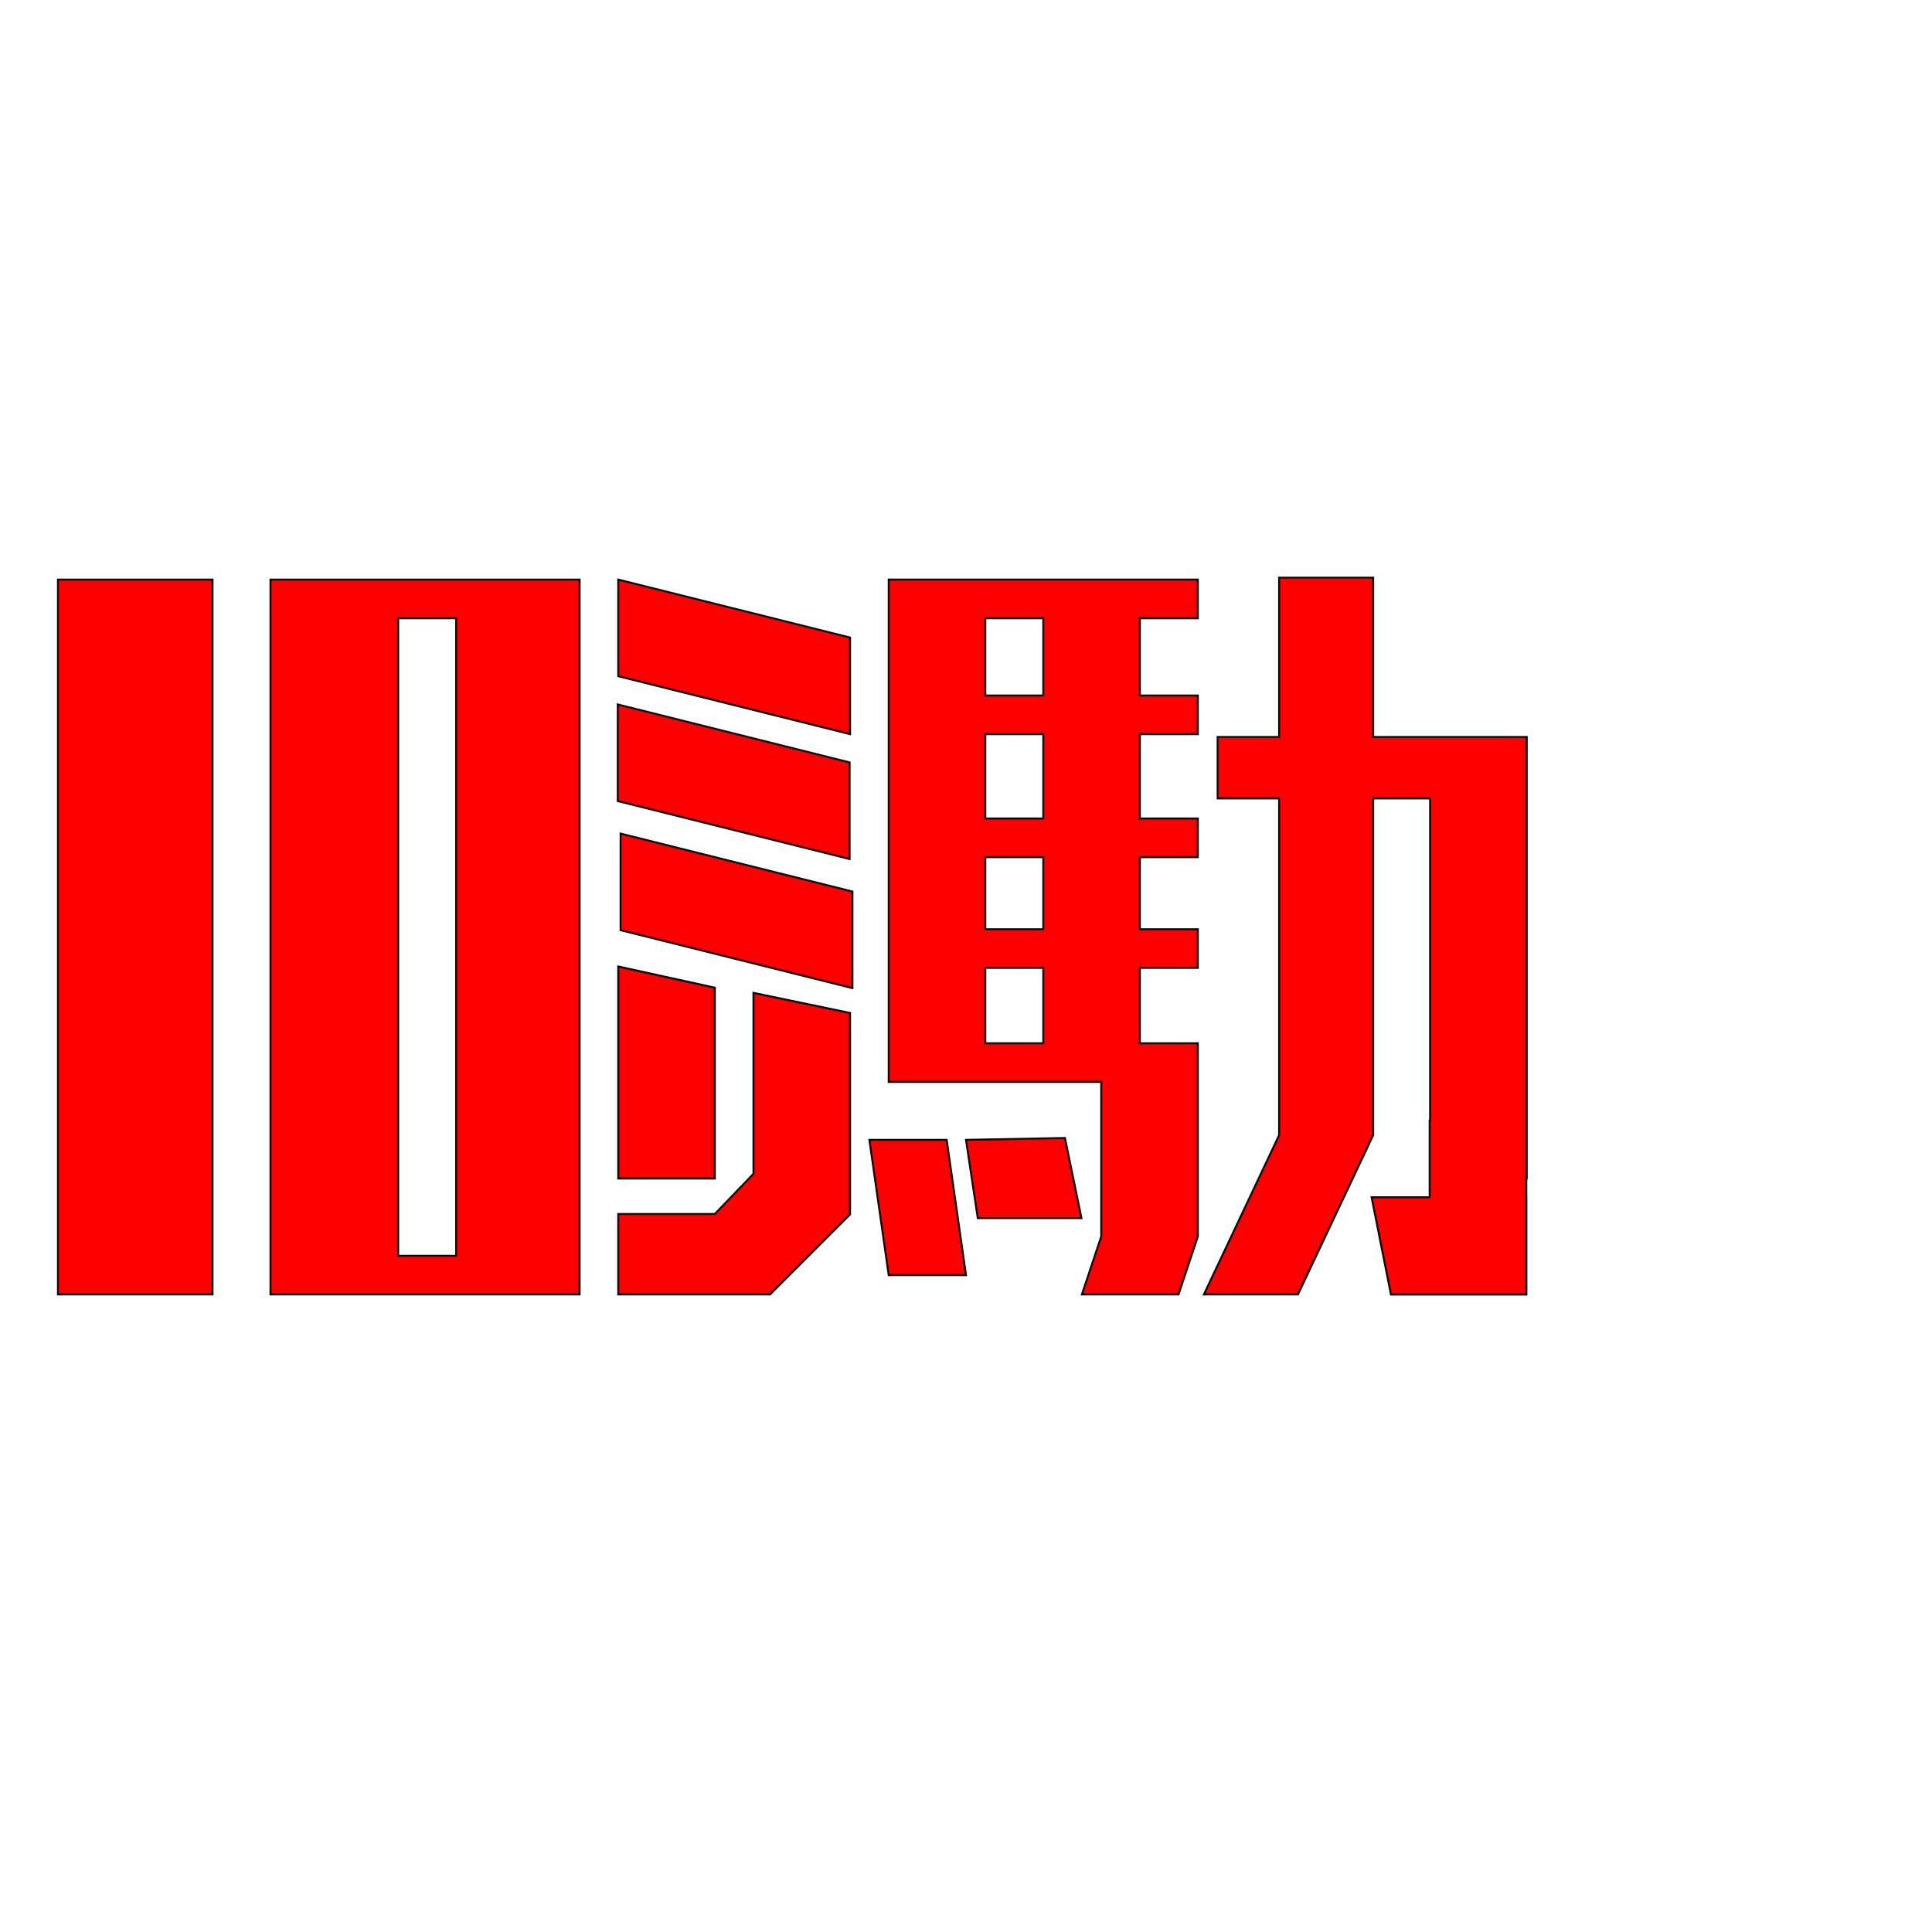
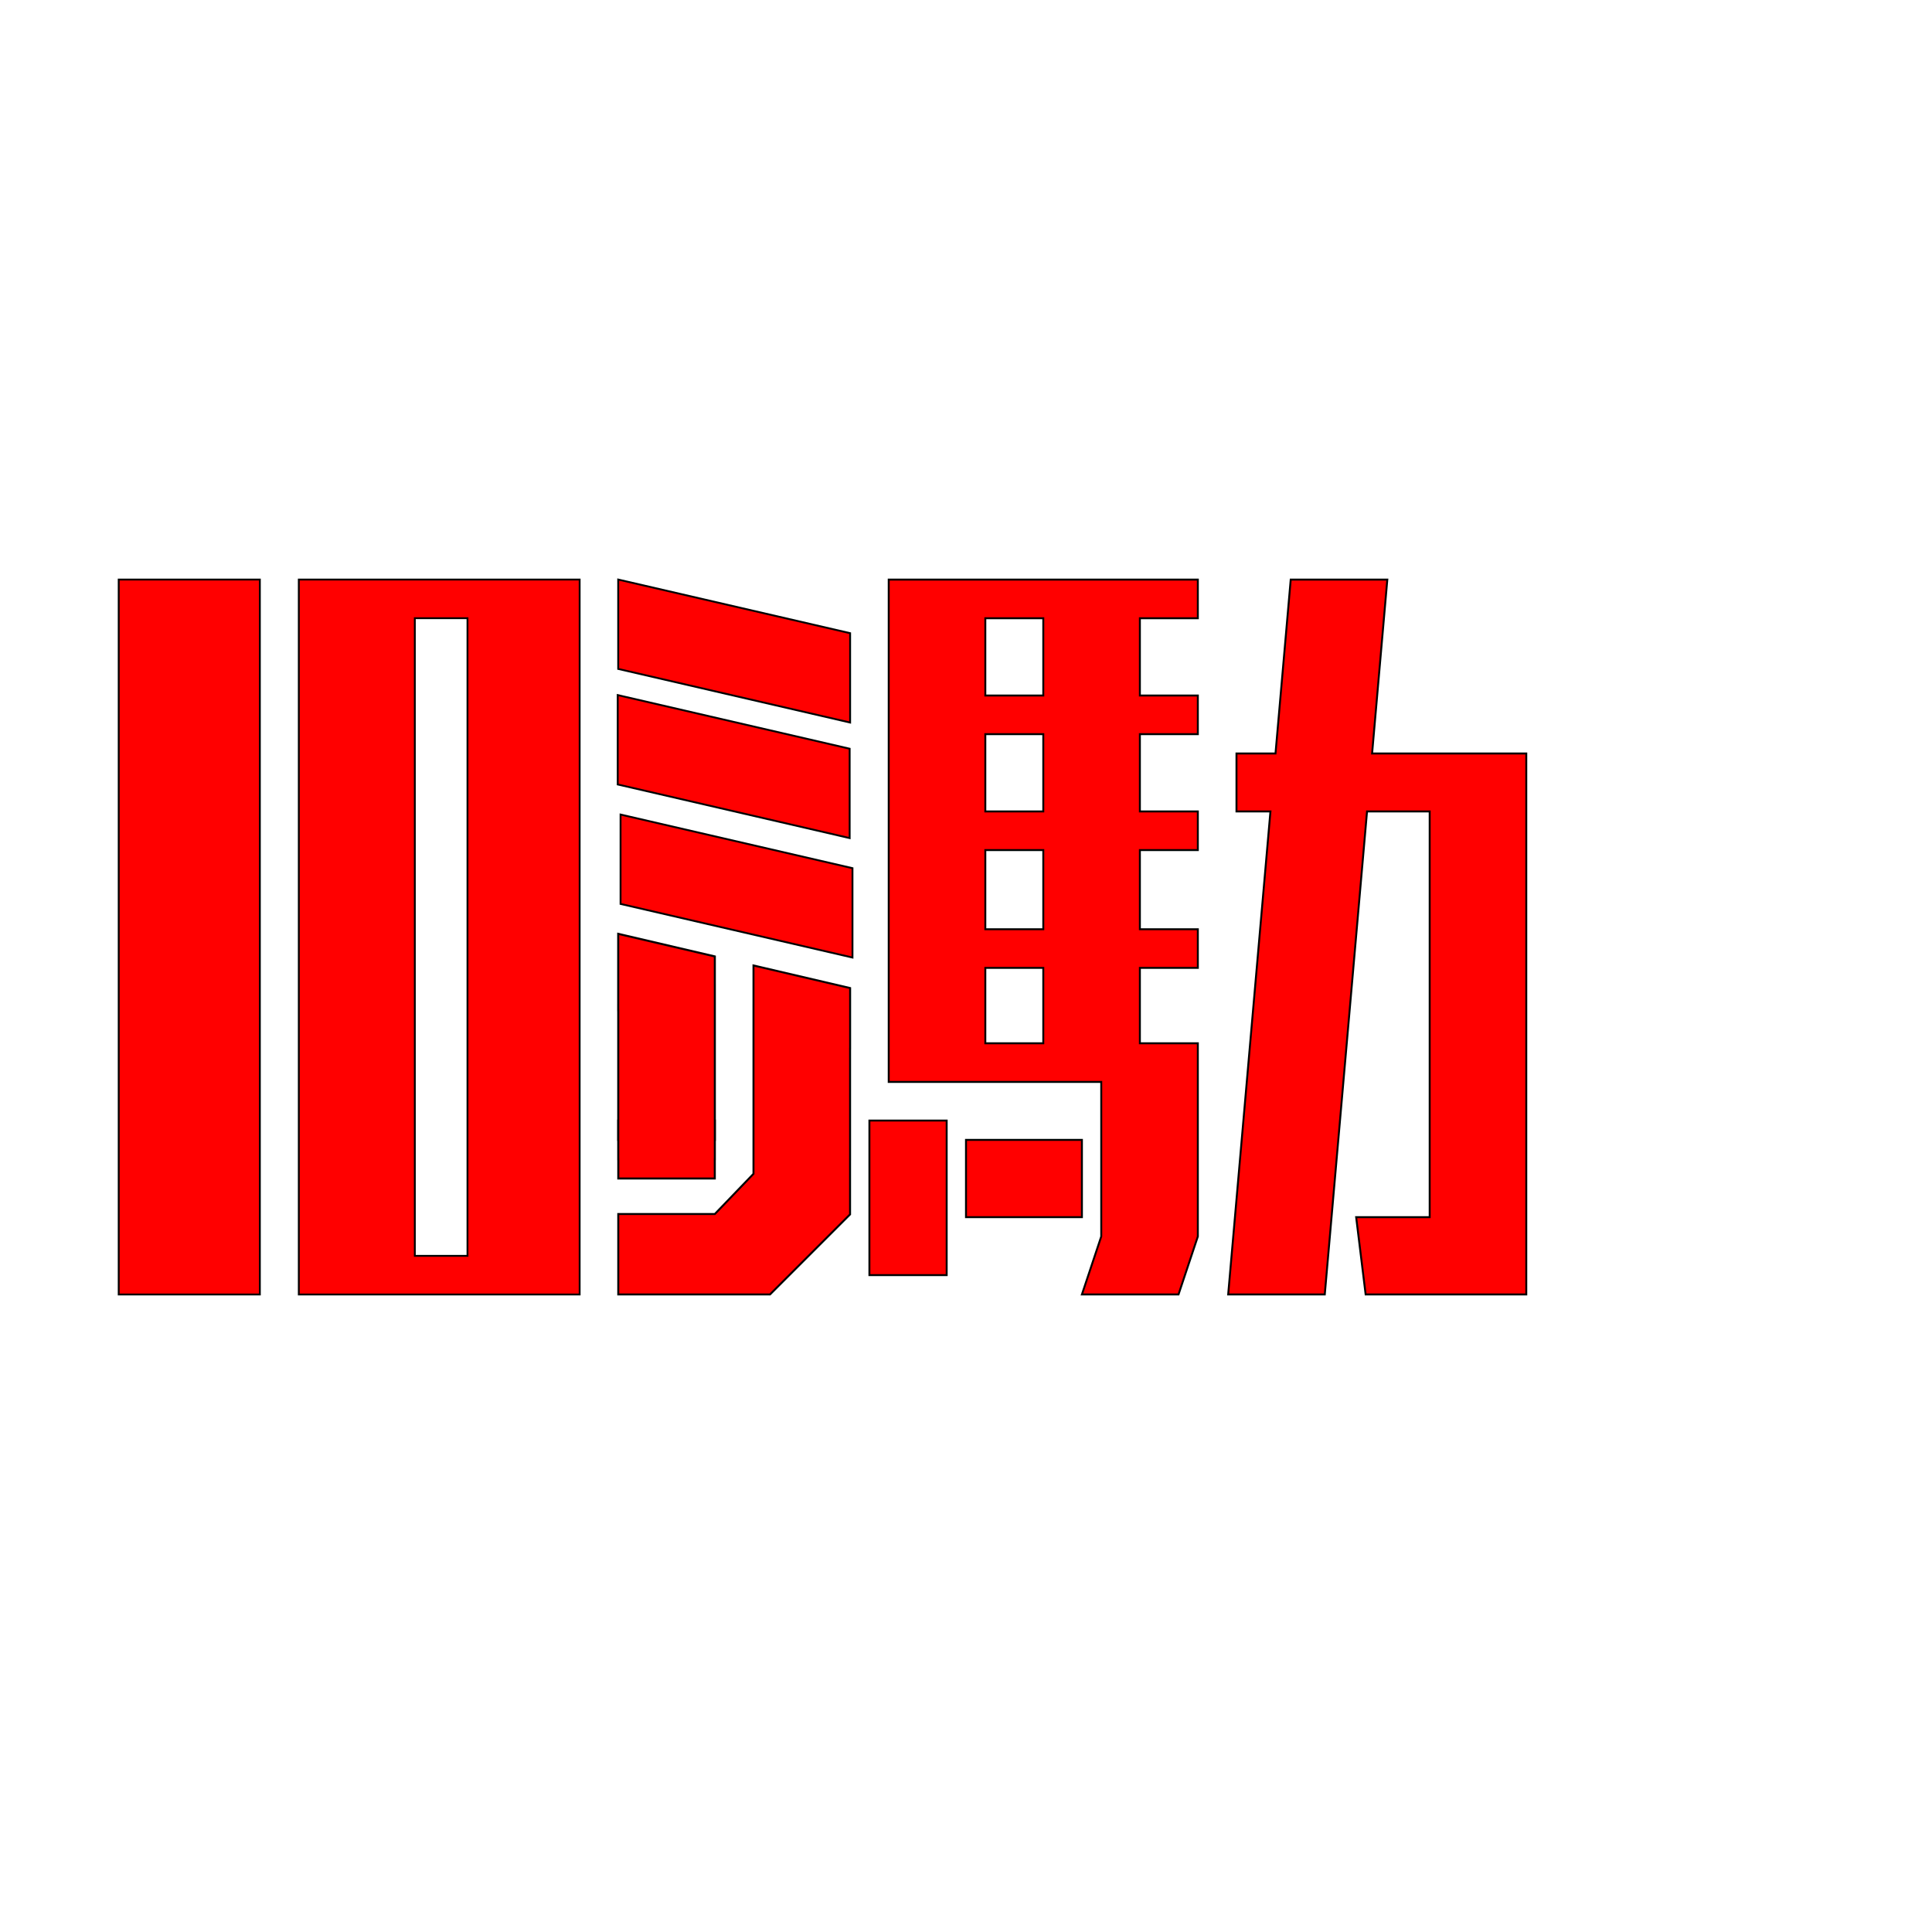
<svg xmlns="http://www.w3.org/2000/svg" width="1000" height="1000" viewBox="0 0 1000 1000" id="svg4776" version="1.1">
  <defs id="defs4778" />
  <g id="layer1" transform="translate(0,-52.36216)">
-     <path style="fill:#ff0000;fill-rule:evenodd;stroke:#000000;stroke-width:1px;stroke-linecap:butt;stroke-linejoin:miter;stroke-opacity:1" d="m 30,352.362 0,370 80,0 0,-370 z" id="path4798" />
-     <path style="fill:#ff0000;fill-rule:evenodd;stroke:#000000;stroke-width:1px;stroke-linecap:butt;stroke-linejoin:miter;stroke-opacity:1" d="M 140 300 L 140 670 L 300 670 L 300 300 L 140 300 z M 206.098 320 L 236.098 320 L 236.098 650 L 206.098 650 L 206.098 320 z " transform="translate(0,52.36216)" id="path4800" />
-     <path style="fill:#ff0000;fill-rule:evenodd;stroke:#000000;stroke-width:1px;stroke-linecap:butt;stroke-linejoin:miter;stroke-opacity:1" d="m 320,352.362 0,50 120,30 0,-50 z" id="path4804" />
-     <path style="fill:#ff0000;fill-rule:evenodd;stroke:#000000;stroke-width:1px;stroke-linecap:butt;stroke-linejoin:miter;stroke-opacity:1" d="m 319.756,416.996 0,50 120,30 0,-50 z" id="path4804-5" />
-     <path style="fill:#ff0000;fill-rule:evenodd;stroke:#000000;stroke-width:1px;stroke-linecap:butt;stroke-linejoin:miter;stroke-opacity:1" d="m 321.22,483.826 0,50 120,30 0,-50 z" id="path4804-3" />
-     <path style="fill:#ff0000;fill-rule:evenodd;stroke:#000000;stroke-width:1.047px;stroke-linecap:butt;stroke-linejoin:miter;stroke-opacity:1" d="m 320.025,552.639 0,109.701 49.951,0 0,-98.731 z" id="path4827" />
-     <path style="fill:#ff0000;fill-rule:evenodd;stroke:#000000;stroke-width:1.02px;stroke-linecap:butt;stroke-linejoin:miter;stroke-opacity:1" d="M 389.998 513.916 L 389.998 607.561 L 370.002 628.371 L 320.01 628.371 L 320.01 669.99 L 398.566 669.99 L 439.99 628.564 L 439.99 524.32 L 389.998 513.916 z " id="path4831" transform="translate(0,52.36216)" />
-     <path style="fill:#ff0000;fill-rule:evenodd;stroke:#000000;stroke-width:1px;stroke-linecap:butt;stroke-linejoin:miter;stroke-opacity:1;fill-opacity:1" d="M 460 300 L 460 560 L 570 560 L 570 640 L 560 670 L 610 670 L 620 640 L 620 540 L 590 540 L 590 500.977 L 620 500.977 L 620 480.977 L 590 480.977 L 590 443.658 L 620 443.658 L 620 423.658 L 590 423.658 L 590 380 L 620 380 L 620 360 L 590 360 L 590 320 L 620 320 L 620 300 L 460 300 z M 510 320 L 540 320 L 540 360 L 510 360 L 510 320 z M 510 380 L 540 380 L 540 423.658 L 510 423.658 L 510 380 z M 510 443.658 L 540 443.658 L 540 480.977 L 510 480.977 L 510 443.658 z M 510 500.977 L 540 500.977 L 540 540 L 510 540 L 510 500.977 z " transform="translate(0,52.36216)" id="path5383" />
-     <path style="fill:#ff0000;fill-rule:evenodd;stroke:#000000;stroke-width:1px;stroke-linecap:butt;stroke-linejoin:miter;stroke-opacity:1" d="m 450,642.362 10,70 40,0 -10,-70 z" id="path5385" />
-     <path style="fill:#ff0000;fill-rule:evenodd;stroke:#000000;stroke-width:1px;stroke-linecap:butt;stroke-linejoin:miter;stroke-opacity:1" d="m 500,642.362 6.098,40.488 53.659,0 -8.537,-41.463 z" id="path5387" />
-     <path style="fill:#ff0000;fill-rule:evenodd;stroke:#000000;stroke-width:1.029px;stroke-linecap:butt;stroke-linejoin:miter;stroke-opacity:1" d="M 662.082 299.012 L 662.082 381.479 L 630.258 381.479 L 630.258 413.236 L 662.082 413.236 L 662.082 587.555 L 623.16 669.996 L 671.812 669.996 L 710.734 587.555 L 710.734 413.236 L 740.238 413.236 L 740.238 580 L 740 580 L 740 619.717 L 739.988 619.717 L 709.957 619.717 L 719.967 670.041 L 790.043 670.041 L 790.043 619.717 L 790 619.717 L 790 610 L 790.23 610 L 790.23 381.479 L 710.734 381.479 L 710.734 299.012 L 662.082 299.012 z " transform="translate(0,52.36216)" id="path5420" />
+     <path style="fill:#ff0000;fill-rule:evenodd;stroke:#000000;stroke-width:0.956px;stroke-linecap:butt;stroke-linejoin:miter;stroke-opacity:1" d="m 61.446,352.34 0,370.044 73.051,0 0,-370.044 z" id="path4798" />
+     <path style="fill:#ff0000;fill-rule:evenodd;stroke:#000000;stroke-width:0.953px;stroke-linecap:butt;stroke-linejoin:miter;stroke-opacity:1" d="m 154.662,352.339 0,370.047 145.361,0 0,-370.047 -145.361,0 z m 60.05,20.003 27.255,0 0,330.042 -27.255,0 0,-330.042 z" id="path4800" />
+     <path style="fill:#ff0000;fill-rule:evenodd;stroke:#000000;stroke-width:0.962px;stroke-linecap:butt;stroke-linejoin:miter;stroke-opacity:1" d="m 319.98,352.334 0,46.262 120.04,27.757 0,-46.262 z" id="path4804" />
+     <path style="fill:#ff0000;fill-rule:evenodd;stroke:#000000;stroke-width:0.962px;stroke-linecap:butt;stroke-linejoin:miter;stroke-opacity:1" d="m 319.736,412.137 0,46.262 120.04,27.757 0,-46.262 z" id="path4804-5" />
+     <path style="fill:#ff0000;fill-rule:evenodd;stroke:#000000;stroke-width:0.962px;stroke-linecap:butt;stroke-linejoin:miter;stroke-opacity:1" d="m 321.2,473.97 0,46.262 120.04,27.757 0,-46.262 z" id="path4804-3" />
+     <path style="fill:#ff0000;fill-rule:evenodd;stroke:#000000;stroke-width:1.047px;stroke-linecap:butt;stroke-linejoin:miter;stroke-opacity:1" d="M 369.975 590 L 369.975 580 L 369.836 580 L 369.836 523.426 L 369.861 523.426 L 369.861 520.135 L 320.115 520.135 L 320.115 523.426 L 320.141 523.426 L 320.141 580 L 320.025 580 L 320.025 590 L 369.975 590 z " id="path4251" transform="translate(0,52.36216)" />
+     <path style="fill:#ff0000;fill-rule:evenodd;stroke:#000000;stroke-width:1.047px;stroke-linecap:butt;stroke-linejoin:miter;stroke-opacity:1" d="M 319.98 483.346 L 319.98 522.797 L 320 522.797 L 320 600 L 320.025 600 L 320.025 609.979 L 369.975 609.979 L 369.975 600 L 370 600 L 370 510 L 369.996 510 L 369.996 495.041 L 319.98 483.346 z " transform="translate(0,52.36216)" id="path4249" />
+     <path style="fill:#ff0000;fill-rule:evenodd;stroke:#000000;stroke-width:1.02px;stroke-linecap:butt;stroke-linejoin:miter;stroke-opacity:1" d="M 390.543 580 L 439.469 580 L 439.469 550.541 L 390.543 550.541 L 390.543 580 z " id="path4260" transform="translate(0,52.36216)" />
+     <path style="fill:#ff0000;fill-rule:evenodd;stroke:#000000;stroke-width:1.02px;stroke-linecap:butt;stroke-linejoin:miter;stroke-opacity:1" d="M 390.004 499.721 L 390.004 500.693 L 390.002 500.693 L 390.002 520 L 390 520 L 390 530 L 390 570 L 390 580 L 389.998 580 L 389.998 607.561 L 370.002 628.371 L 320.01 628.371 L 320.01 669.99 L 398.566 669.99 L 439.99 628.564 L 439.99 600 L 440 600 L 440 570 L 440 542.797 L 440.02 542.797 L 440.02 511.416 L 390.004 499.721 z " transform="translate(0,52.36216)" id="path4258" />
+     <path style="fill:#ff0000;fill-rule:evenodd;stroke:#000000;stroke-width:1px;stroke-linecap:butt;stroke-linejoin:miter;stroke-opacity:1;fill-opacity:1" d="M 460 300 L 460 560 L 570 560 L 570 640 L 560 670 L 610 670 L 620 640 L 620 540 L 590 540 L 590 500.977 L 620 500.977 L 620 480.977 L 590 480.977 L 590 450 L 590 443.658 L 590 440 L 620 440 L 620 420 L 590 420 L 590 410 L 590 380 L 620 380 L 620 360 L 590 360 L 590 320 L 620 320 L 620 300 L 460 300 z M 510 320 L 540 320 L 540 360 L 510 360 L 510 320 z M 510 380 L 540 380 L 540 410 L 540 420 L 510 420 L 510 410 L 510 380 z M 510 440 L 540 440 L 540 443.658 L 540 450 L 540 480.977 L 510 480.977 L 510 450 L 510 443.658 L 510 440 z M 510 500.977 L 540 500.977 L 540 540 L 510 540 L 510 500.977 z " transform="translate(0,52.36216)" id="path5383" />
+     <path style="fill:#ff0000;fill-opacity:1;stroke:#000000;stroke-width:1;stroke-opacity:1" d="M 668.074 300 L 660.199 390 L 640 390 L 640 420 L 657.576 420 L 635.703 670 L 685.703 670 L 707.576 420 L 740 420 L 740 630 L 701.943 630 L 706.855 670 L 740 670 L 746.855 670 L 790 670 L 790 420 L 790 390 L 710.199 390 L 718.074 300 L 668.074 300 z " transform="translate(0,52.36216)" id="rect4295" />
+     <rect style="fill:#ff0000;fill-opacity:1;stroke:#000000;stroke-opacity:1" id="rect4343" width="40" height="80" x="450" y="632.362" />
+     <rect style="fill:#ff0000;fill-opacity:1;stroke:#000000;stroke-opacity:1" id="rect4347" width="60" height="40" x="500" y="642.362" />
  </g>
</svg>
